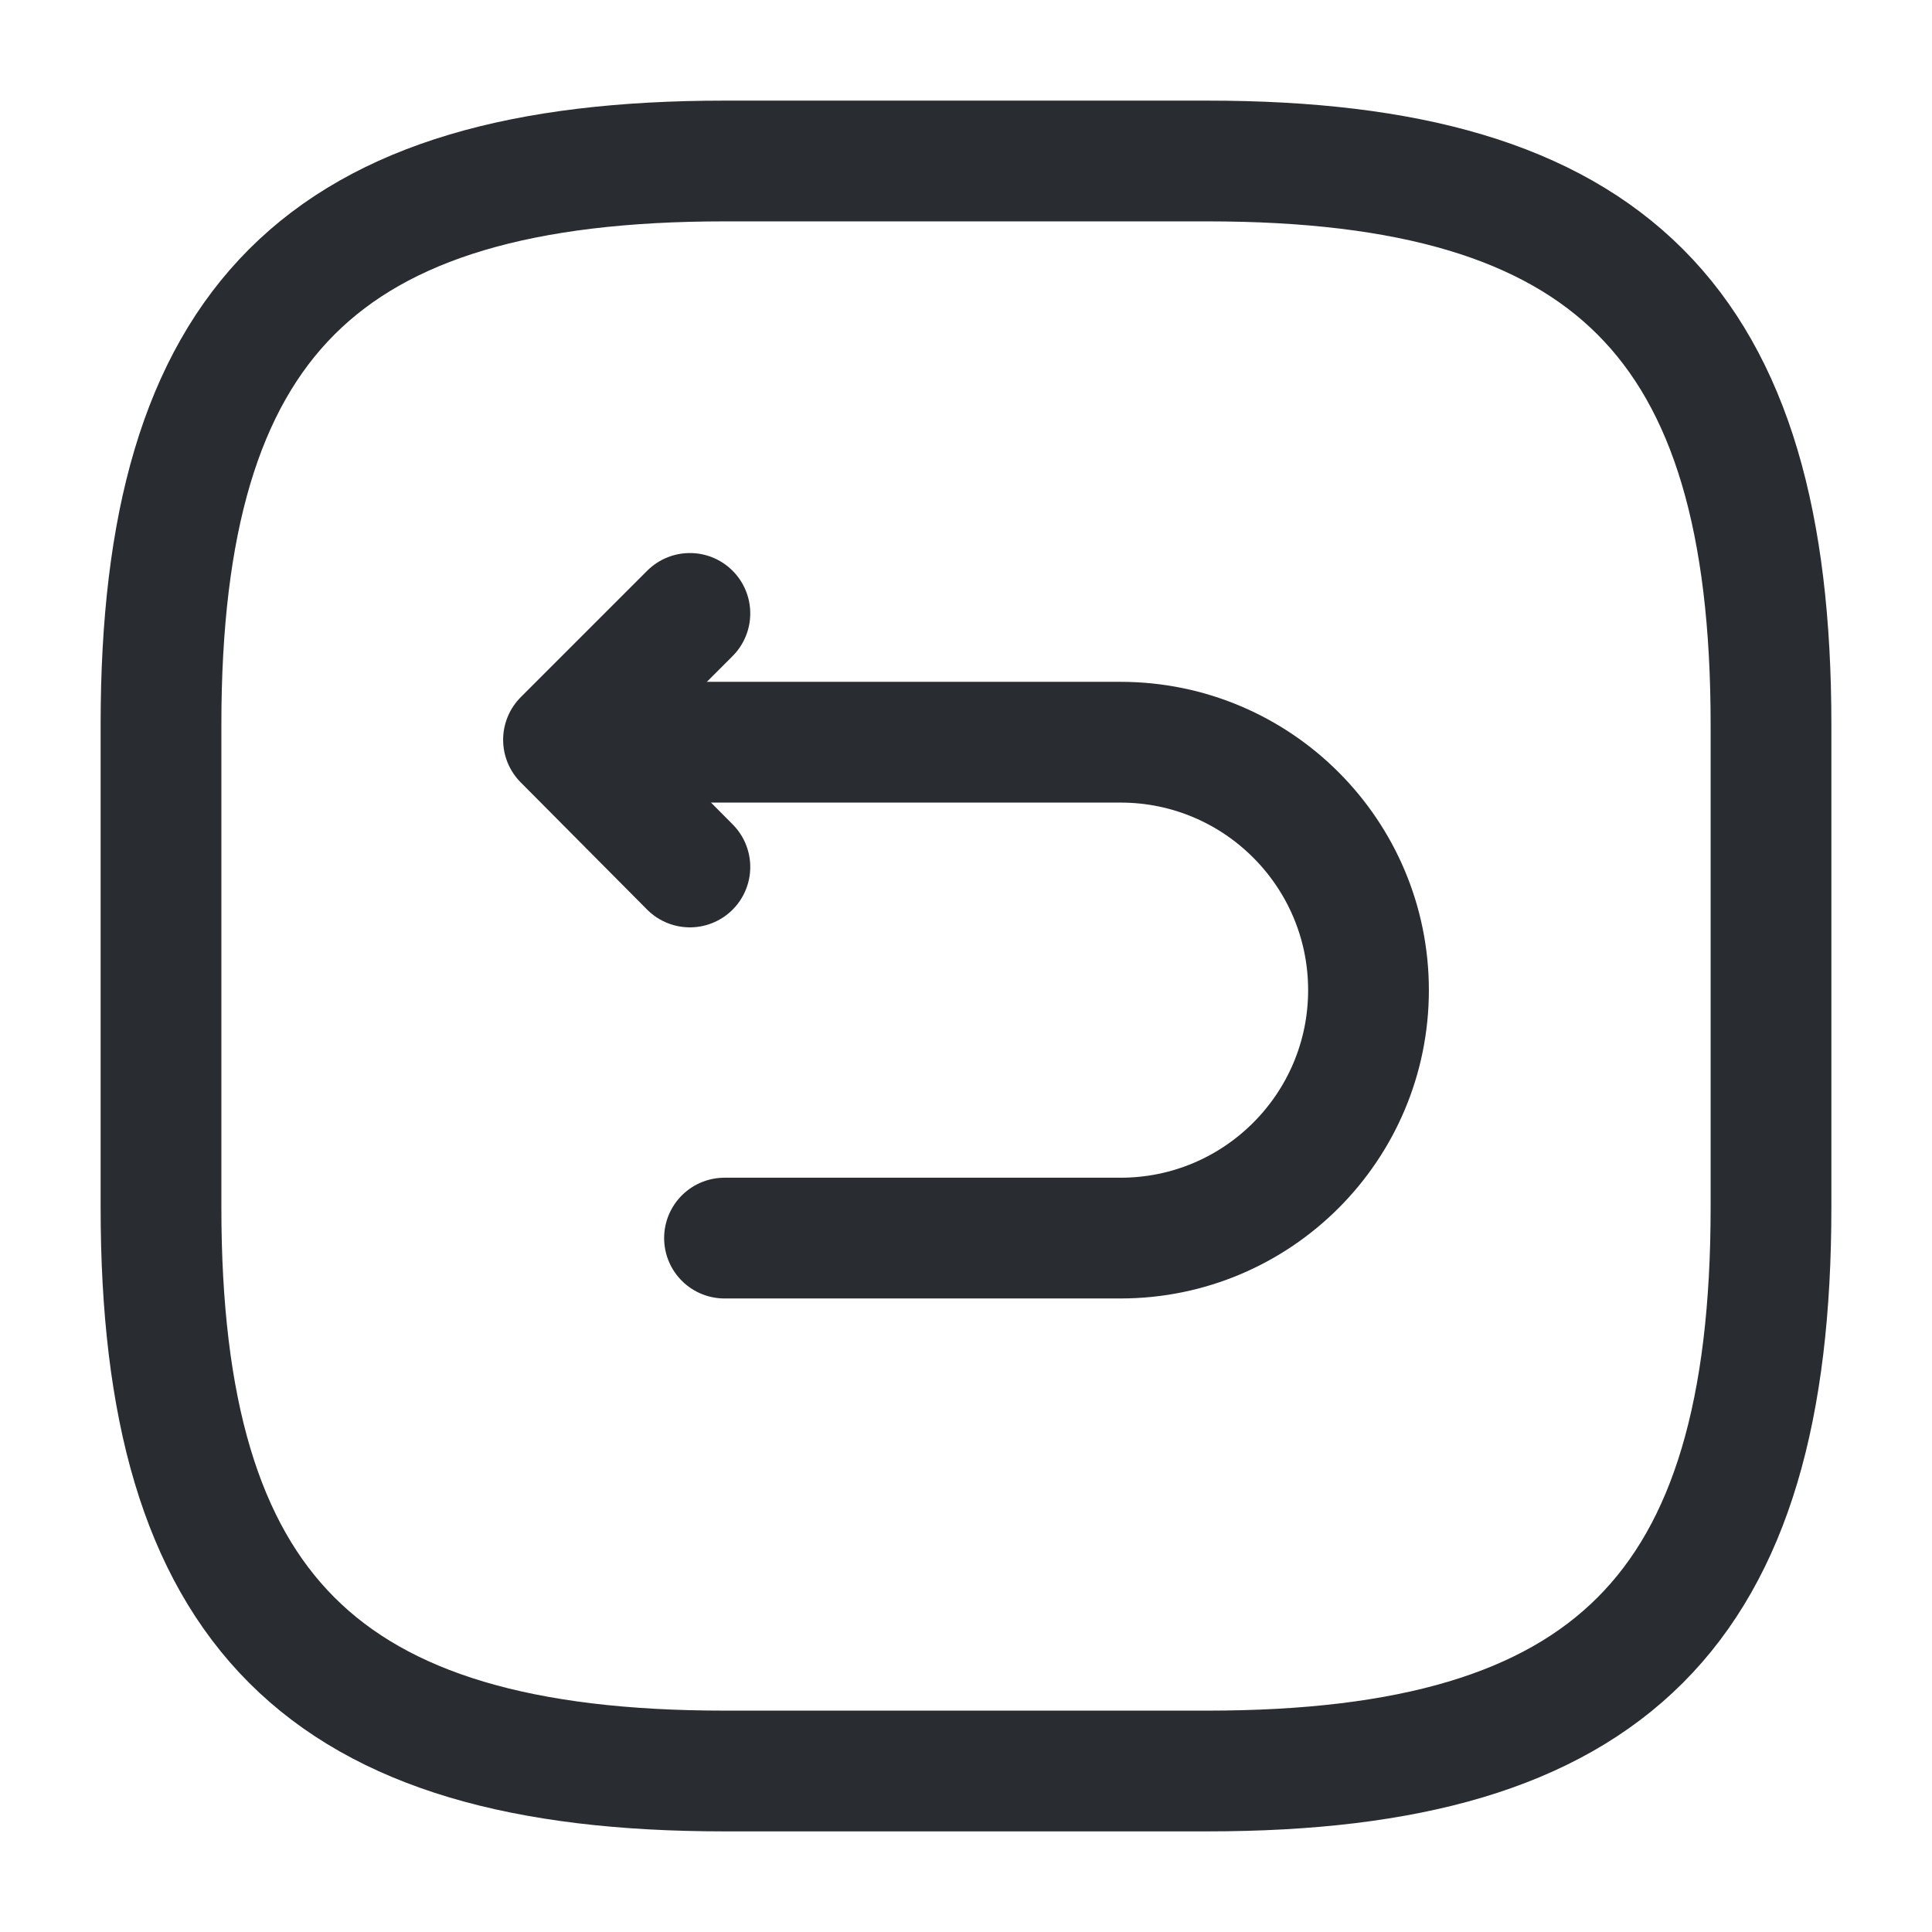
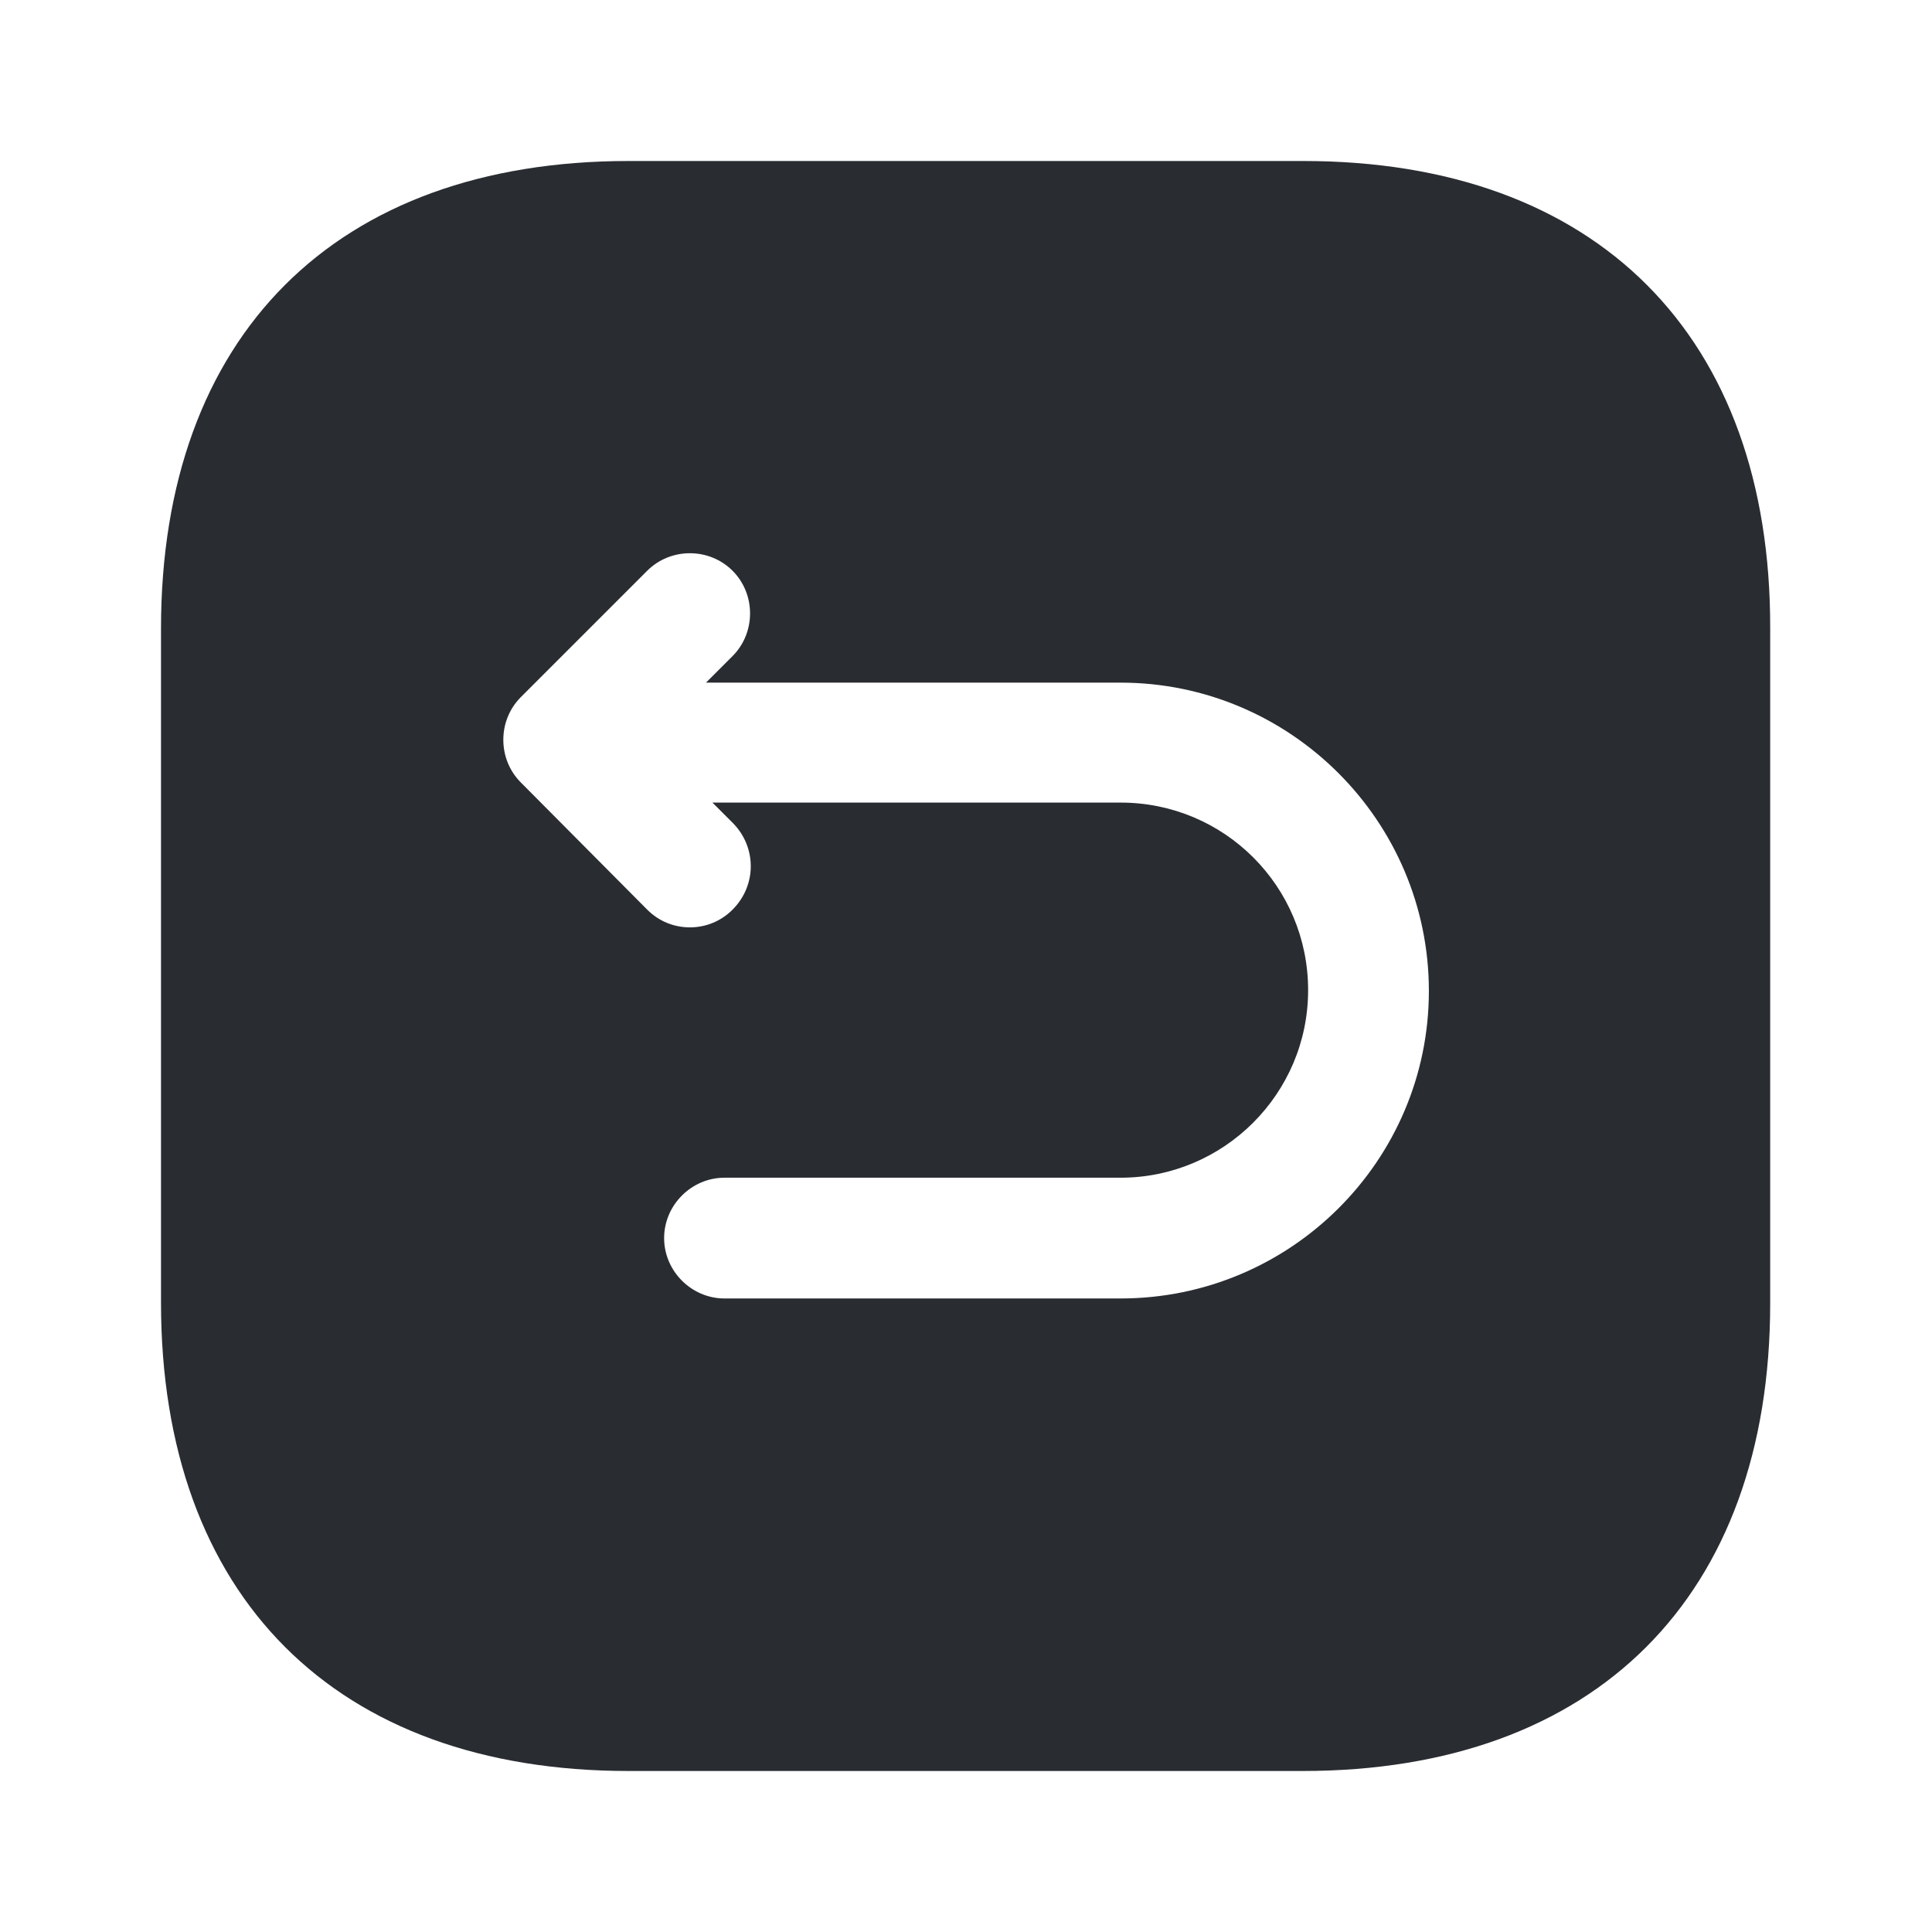
<svg xmlns="http://www.w3.org/2000/svg" width="800px" height="800px" viewBox="0 0 24 24" fill="none">
-   <path d="M9 22H15C20 22 22 20 22 15V9C22 4 20 2 15 2H9C4 2 2 4 2 9V15C2 20 4 22 9 22Z" stroke="#292D32" stroke-width="1.5" stroke-linecap="round" stroke-linejoin="round" />
-   <path d="M9 15.38H13.92C15.62 15.38 17 14 17 12.3C17 10.6 15.62 9.22 13.92 9.22H7.15" stroke="#292D32" stroke-width="1.5" stroke-miterlimit="10" stroke-linecap="round" stroke-linejoin="round" />
-   <path d="M8.57 10.77L7 9.19L8.57 7.62" stroke="#292D32" stroke-width="1.5" stroke-linecap="round" stroke-linejoin="round" />
+   <path d="M16.19 2H7.81C4.17 2 2 4.17 2 7.81V16.18C2 19.83 4.17 22 7.81 22H16.18C19.82 22 21.99 19.83 21.99 16.19V7.81C22 4.17 19.83 2 16.19 2ZM13.92 16.13H9C8.59 16.13 8.25 15.79 8.25 15.38C8.25 14.97 8.59 14.63 9 14.63H13.92C15.2 14.63 16.25 13.59 16.25 12.3C16.25 11.01 15.21 9.97 13.92 9.97H8.85L9.11 10.23C9.4 10.53 9.4 11 9.1 11.3C8.95 11.45 8.76 11.52 8.57 11.52C8.38 11.52 8.19 11.45 8.04 11.3L6.47 9.72C6.18 9.43 6.18 8.95 6.47 8.66L8.04 7.09C8.33 6.8 8.81 6.8 9.1 7.09C9.39 7.38 9.39 7.86 9.1 8.15L8.77 8.48H13.92C16.03 8.48 17.75 10.2 17.75 12.31C17.75 14.42 16.03 16.13 13.92 16.13Z" fill="#292D32" />
</svg>
